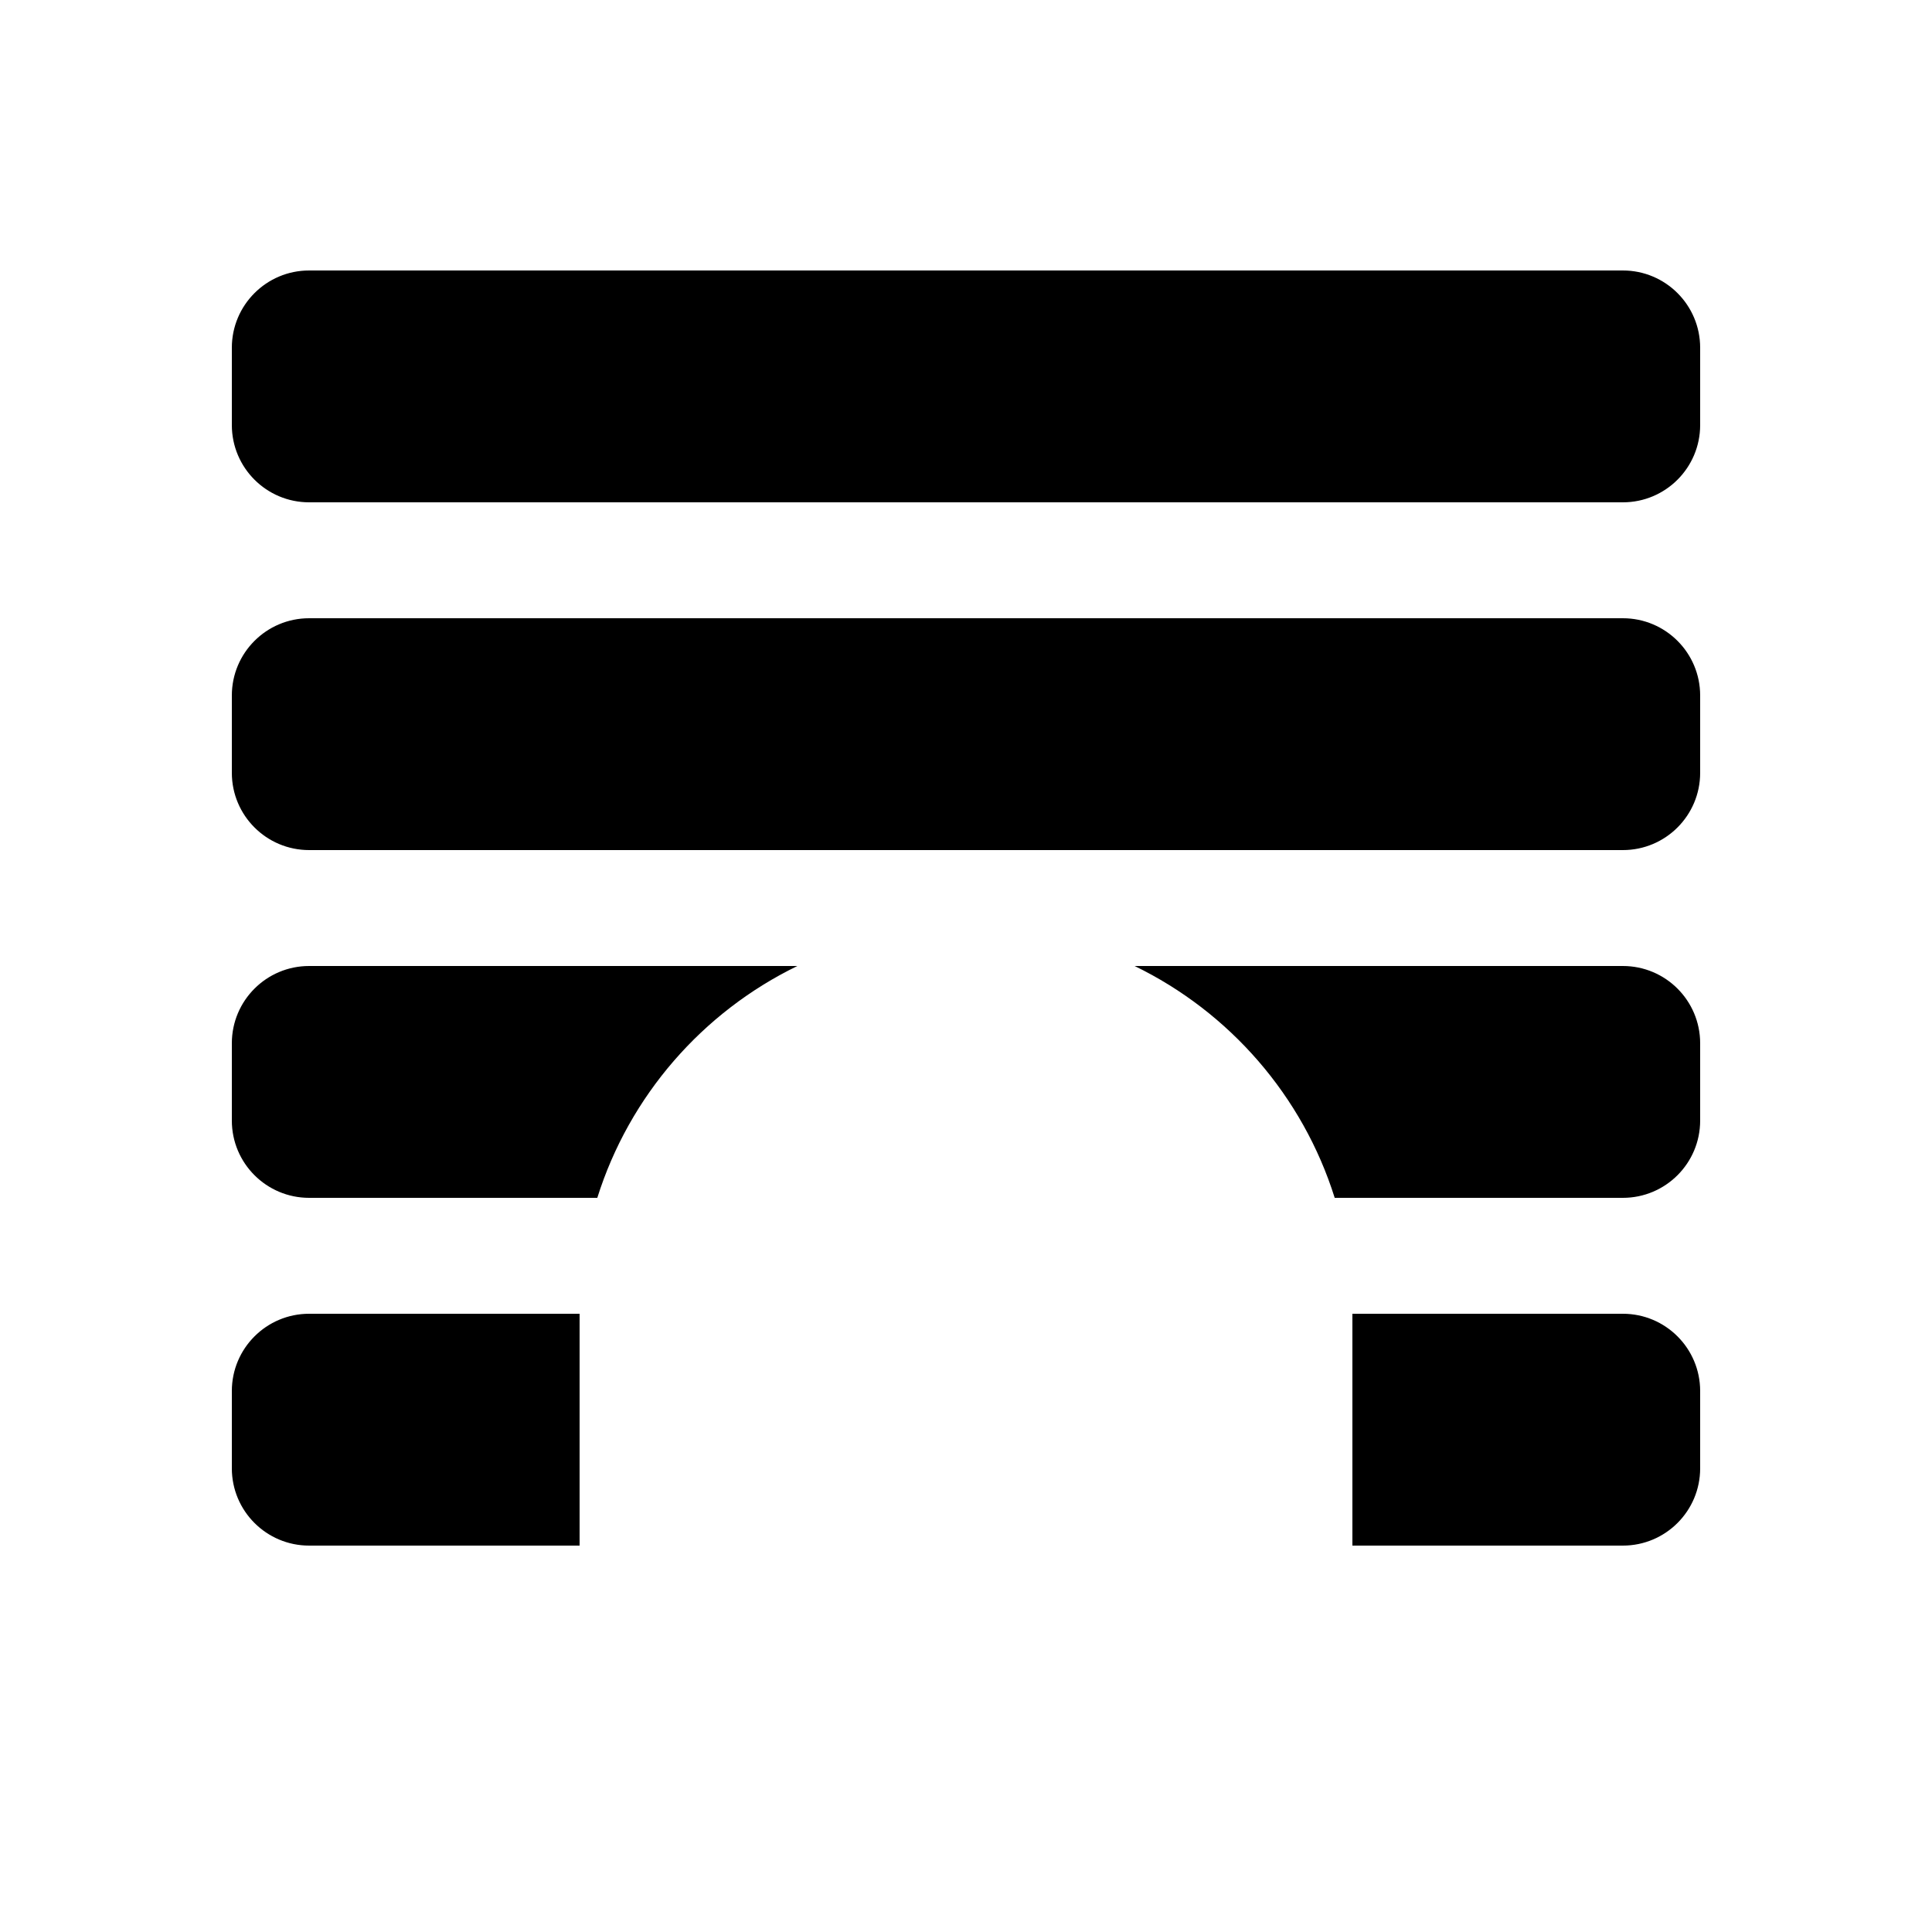
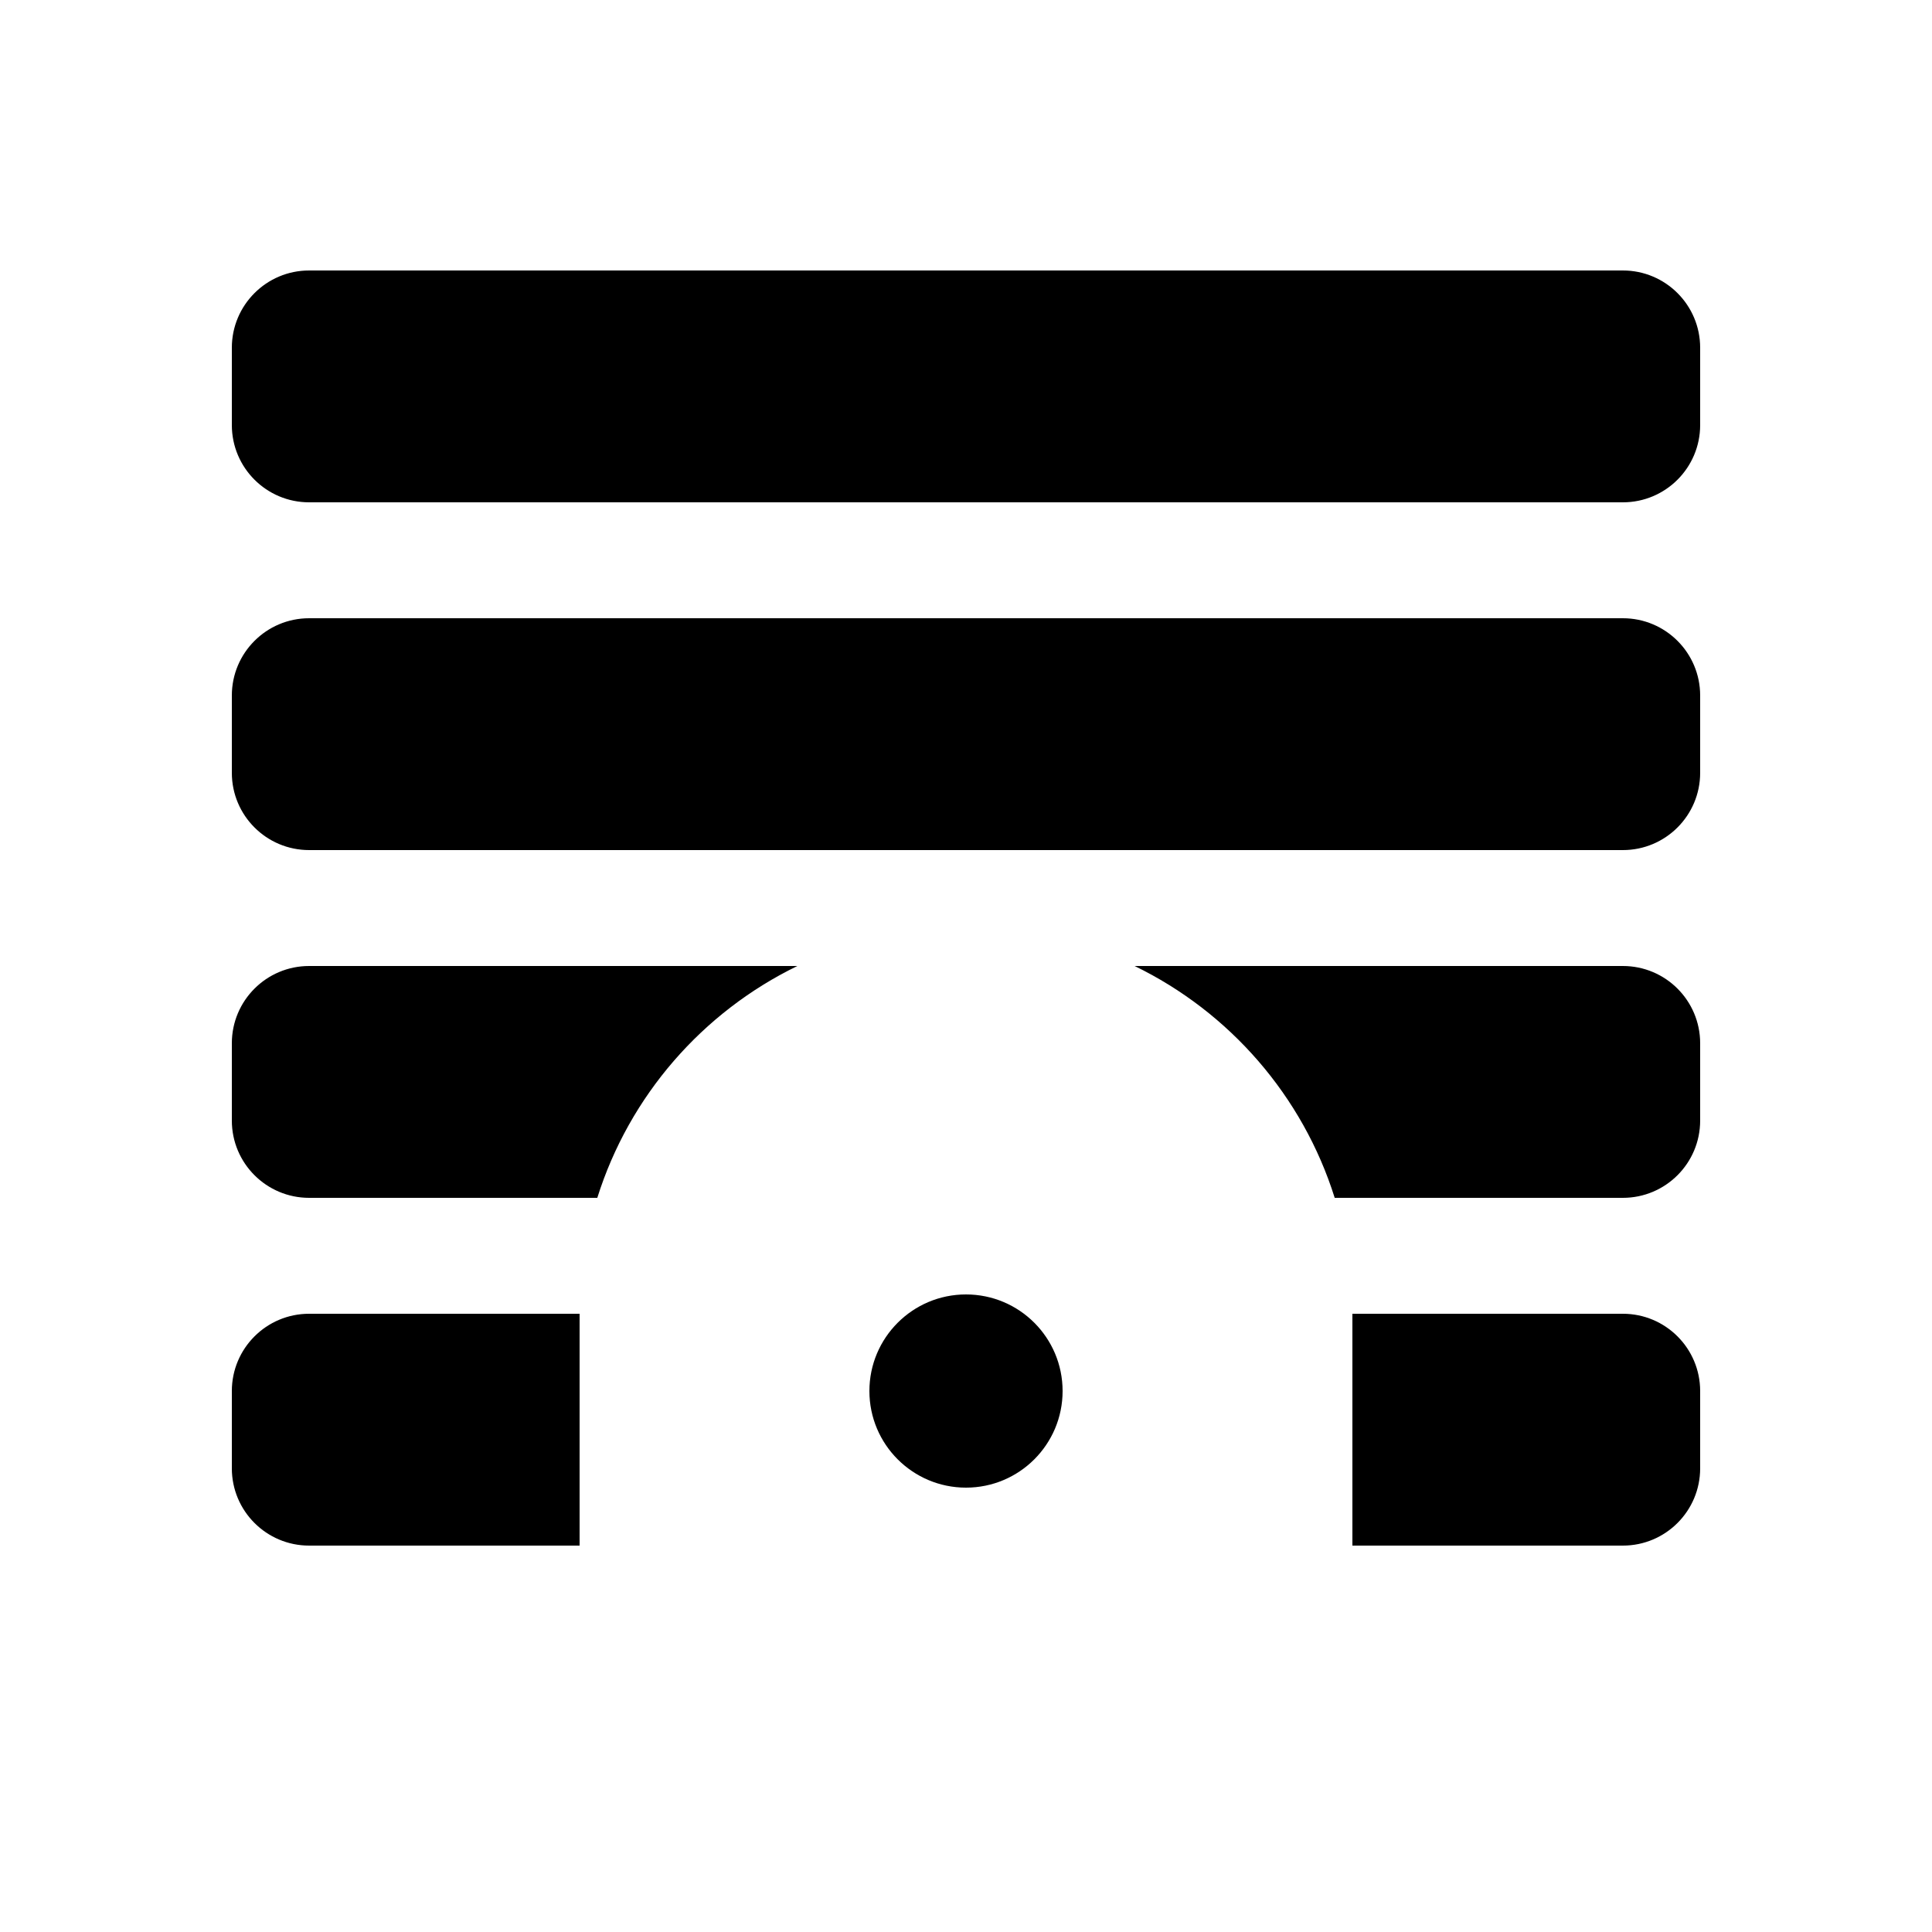
- <svg xmlns="http://www.w3.org/2000/svg" viewBox="0 0 100 100" data-kind="symbol" data-ink="12 14 88 80" data-anchors="44">
-   <path id="part-brand-6" data-color="brand-6" data-parts="s1 s3 s4" d="M16 14L84 14C86.209 14 88 15.791 88 18L88 22C88 24.209 86.209 26 84 26L16 26C13.791 26 12 24.209 12 22L12 18C12 15.791 13.791 14 16 14ZM16 50L41.272 50C36.361 52.386 32.574 56.721 30.916 62L16 62C13.791 62 12 60.209 12 58L12 54C12 51.791 13.791 50 16 50ZM69.084 62C67.426 56.721 63.639 52.386 58.728 50L84 50C86.209 50 88 51.791 88 54L88 58C88 60.209 86.209 62 84 62ZM16 68L30 68L30 80L16 80C13.791 80 12 78.209 12 76L12 72C12 69.791 13.791 68 16 68ZM70 68L84 68C86.209 68 88 69.791 88 72L88 76C88 78.209 86.209 80 84 80L70 80Z" />
-   <path id="s2" data-color="brand-2" data-parts="s2" d="M16 32L84 32C86.209 32 88 33.791 88 36L88 40C88 42.209 86.209 44 84 44L16 44C13.791 44 12 42.209 12 40L12 36C12 33.791 13.791 32 16 32Z" />
+ <svg xmlns="http://www.w3.org/2000/svg" viewBox="0 0 100 100" data-kind="symbol" data-ink="12 14 88 80" data-anchors="49">
+   <path id="rect-1" data-color="brand-3" data-parts="rect-1" d="M16 14L84 14C86.209 14 88 15.791 88 18L88 22C88 24.209 86.209 26 84 26L16 26C13.791 26 12 24.209 12 22L12 18C12 15.791 13.791 14 16 14Z" />
+   <path id="rect-2" data-color="brand-4" data-parts="rect-2" d="M16 32L84 32C86.209 32 88 33.791 88 36L88 40C88 42.209 86.209 44 84 44L16 44C13.791 44 12 42.209 12 40L12 36C12 33.791 13.791 32 16 32Z" />
+   <path id="rect-3" data-color="brand-5" data-parts="rect-3" d="M16 50L41.272 50C36.361 52.386 32.574 56.721 30.916 62L16 62C13.791 62 12 60.209 12 58L12 54C12 51.791 13.791 50 16 50ZM69.084 62C67.426 56.721 63.639 52.386 58.728 50L84 50C86.209 50 88 51.791 88 54L88 58C88 60.209 86.209 62 84 62Z" />
+   <path id="rect-5" data-color="brand-6" data-parts="rect-5" d="M16 68L30 68L30 80L16 80C13.791 80 12 78.209 12 76L12 72C12 69.791 13.791 68 16 68ZM70 68L84 68C86.209 68 88 69.791 88 72L88 76C88 78.209 86.209 80 84 80L70 80Z" />
+   <path id="circle-8" data-color="brand-2" data-parts="circle-8" d="M55 72C55 74.761 52.761 77 50 77C47.239 77 45 74.761 45 72C45 69.239 47.239 67 50 67C52.761 67 55 69.239 55 72Z" />
</svg>
